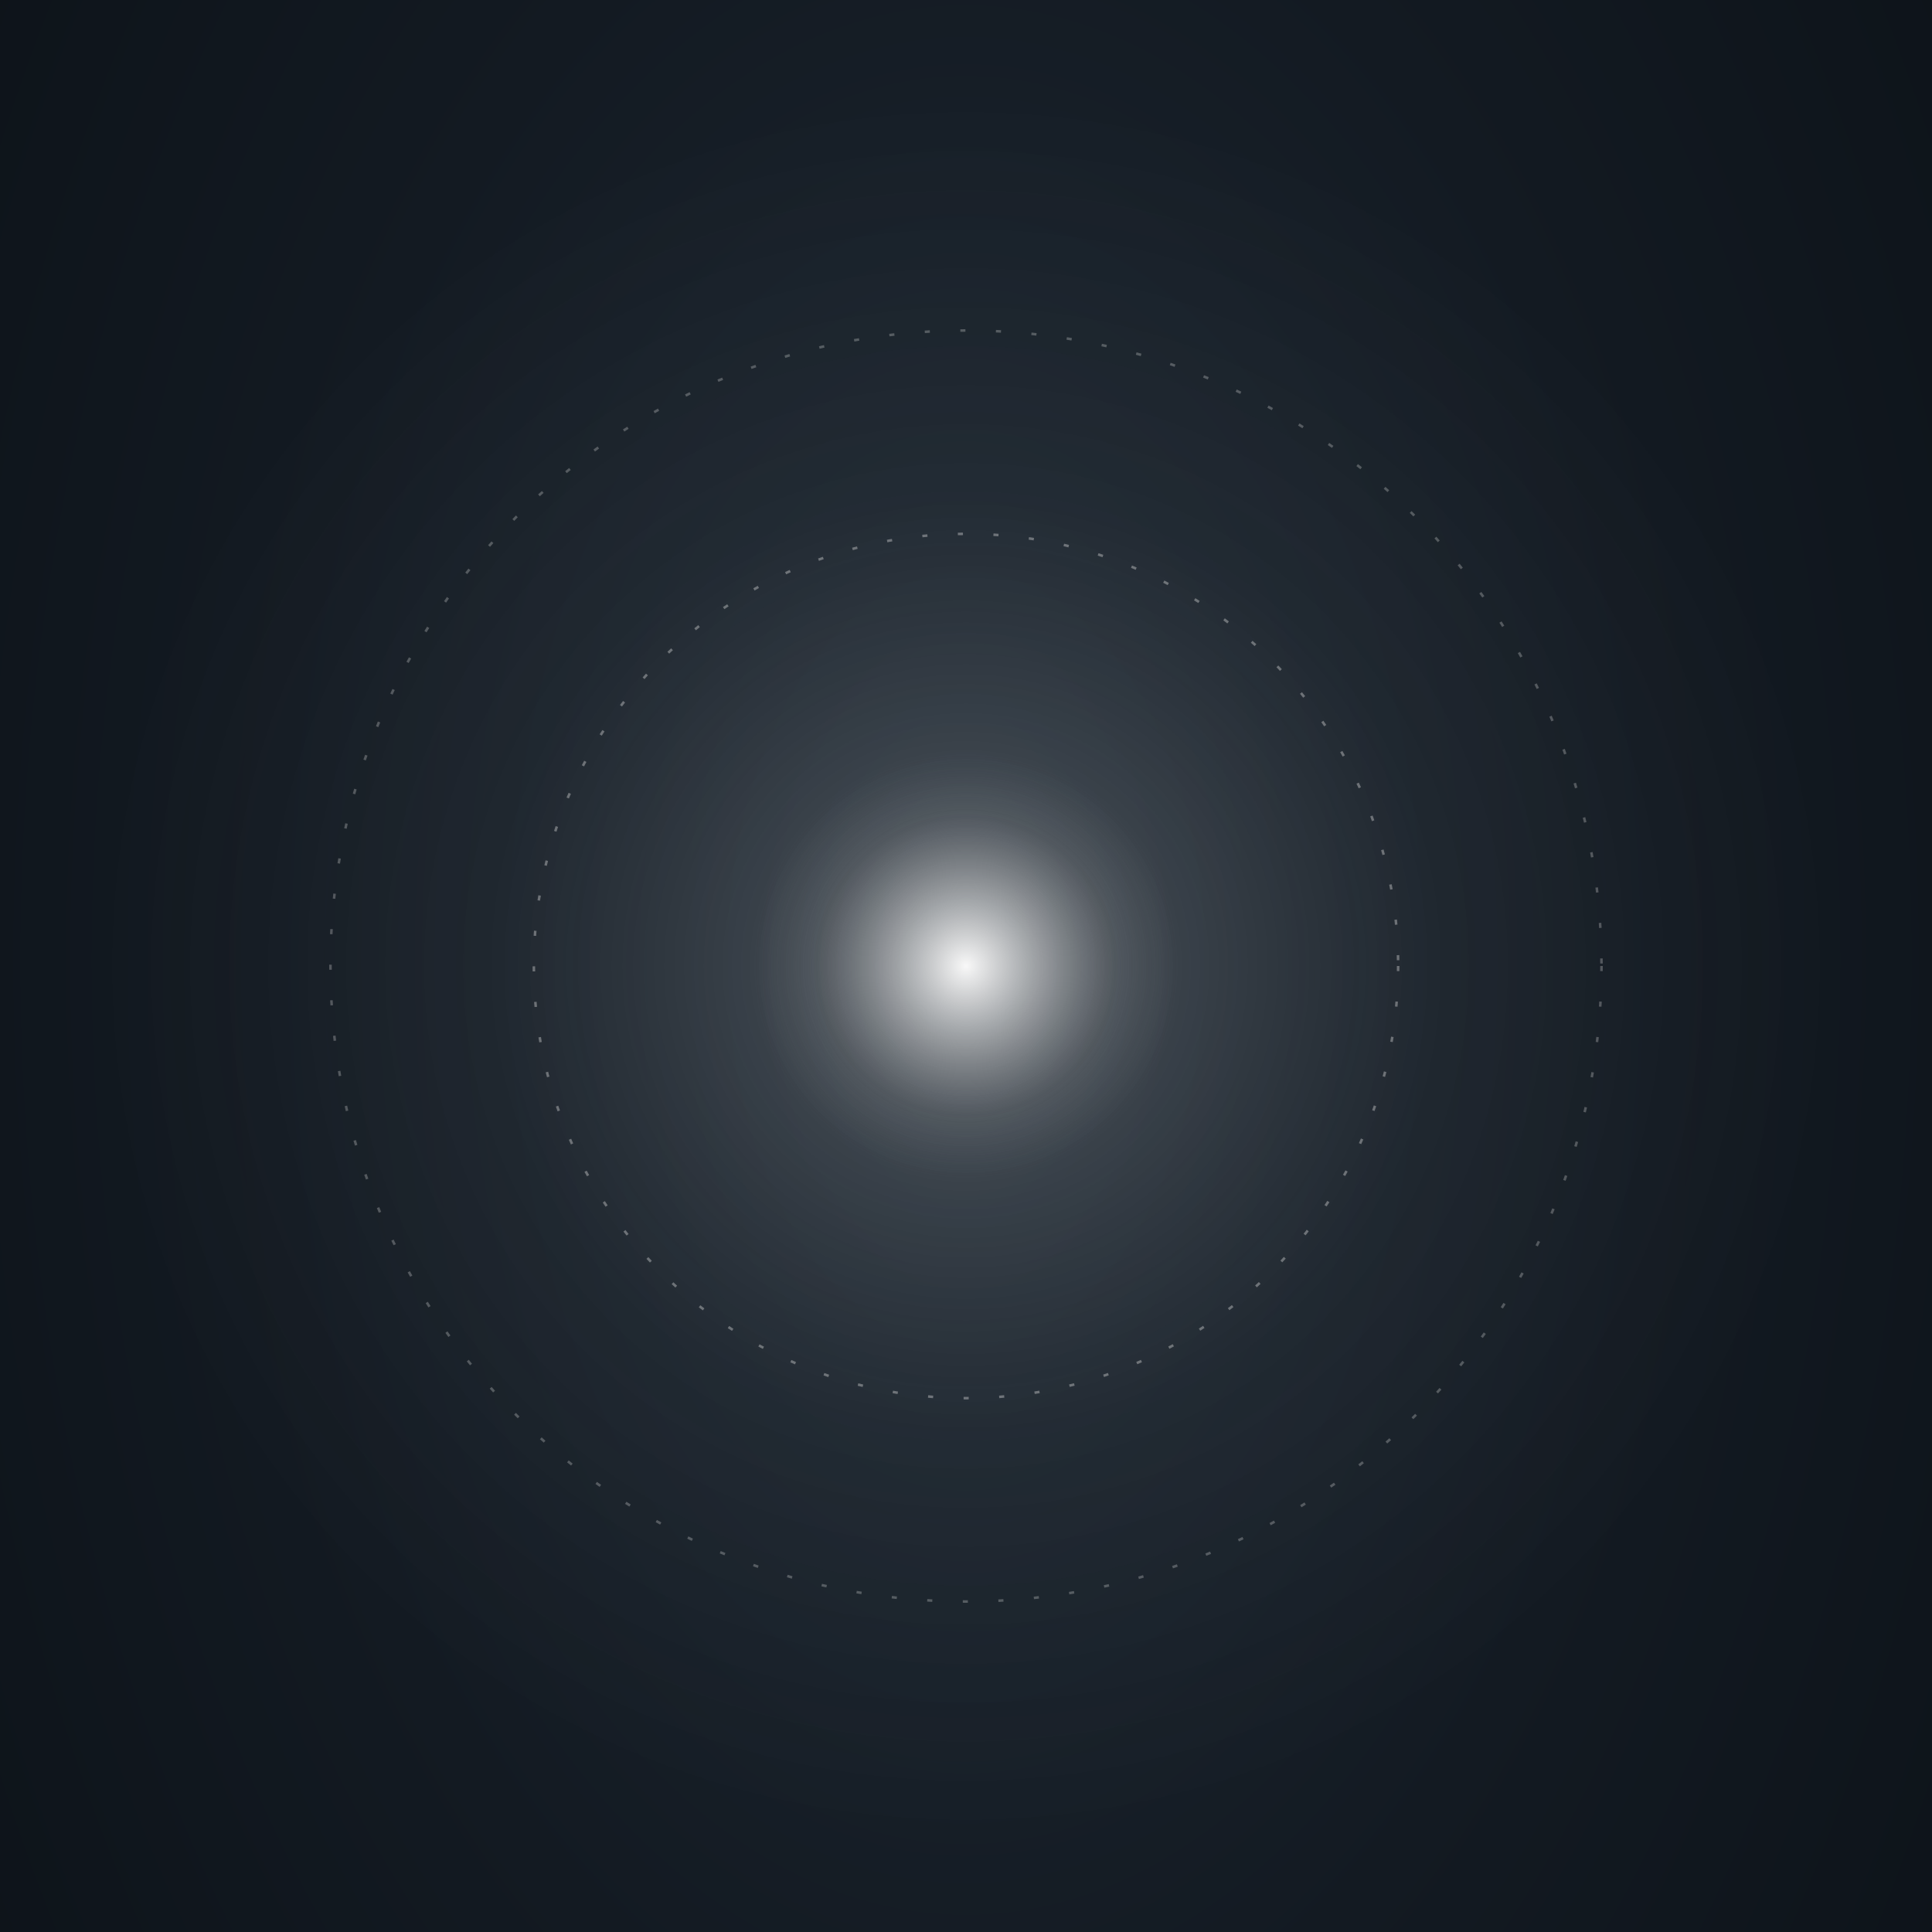
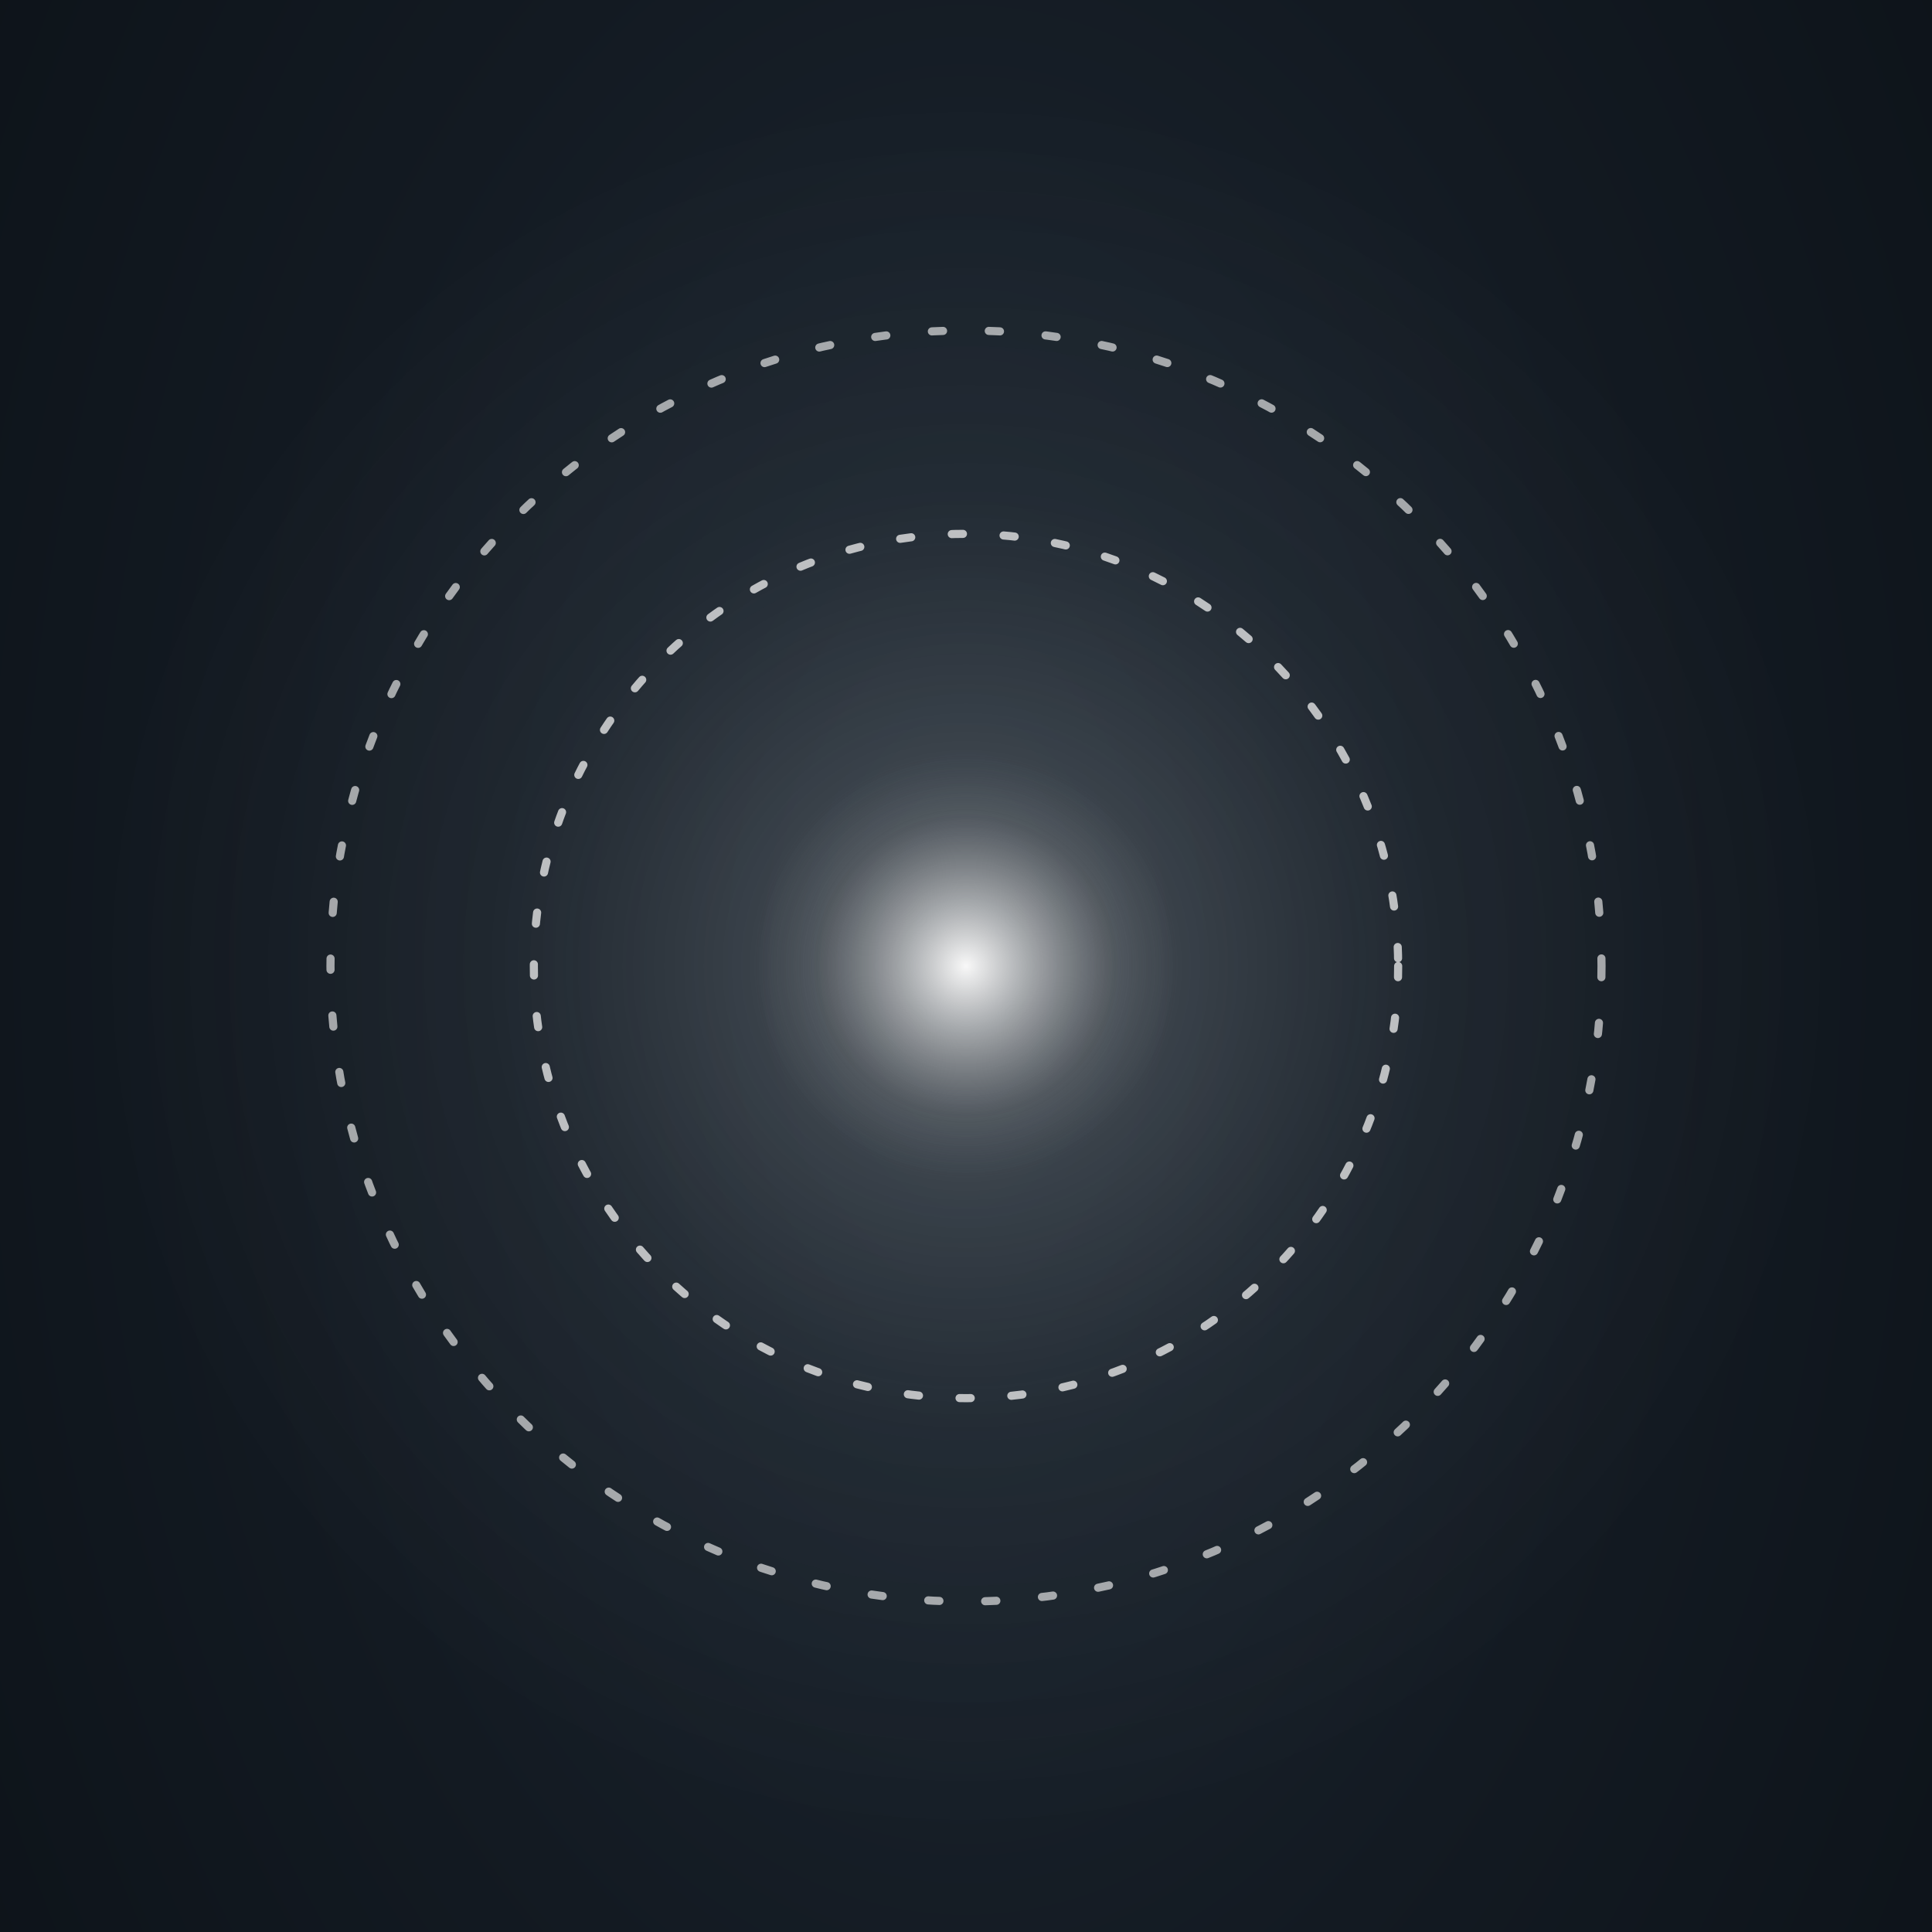
<svg xmlns="http://www.w3.org/2000/svg" viewBox="0 80 380 380" role="img" aria-label="The Neutral">
  <defs>
    <style>
@keyframes core-r { 0%, 100% { r: 36px; } 50% { r: 46px; } }
@keyframes aura-r { 0%, 100% { rx: 158px; ry: 158px; } 50% { rx: 182px; ry: 182px; } }
@keyframes vessel-r { 0%, 100% { r: 125px; } 50% { r: 140px; } }
@keyframes vessel-o { 0%, 100% { r: 85px; } 50% { r: 95px; } }
.core { animation: core-r 8s ease-in-out infinite; }
.aura { animation: aura-r 8s ease-in-out infinite; }
.vessel-outer { animation: vessel-r 8s ease-in-out infinite; }
.vessel-inner { animation: vessel-o 8s ease-in-out infinite; }
@media (prefers-reduced-motion: reduce) {
  .core, .aura, .vessel-outer, .vessel-inner { animation: none; }
}
</style>
    <radialGradient id="well" cx="50%" cy="42%" r="65%">
      <stop offset="0%" stop-color="#1f2a35" />
      <stop offset="55%" stop-color="#131a22" />
      <stop offset="100%" stop-color="#0c1218" />
    </radialGradient>
    <radialGradient id="core-g" cx="50%" cy="50%" r="50%">
      <stop offset="0%" stop-color="#f8f8f8" stop-opacity="1" />
      <stop offset="30%" stop-color="#e0e0e0" stop-opacity="0.6" />
      <stop offset="70%" stop-color="#b0b0b0" stop-opacity="0.15" />
      <stop offset="100%" stop-color="#b0b0b0" stop-opacity="0" />
    </radialGradient>
    <radialGradient id="aura-g" cx="50%" cy="50%" r="50%">
      <stop offset="0%" stop-color="#dcdcdc" stop-opacity="0.28" />
      <stop offset="55%" stop-color="#909090" stop-opacity="0.07" />
      <stop offset="100%" stop-color="#909090" stop-opacity="0" />
    </radialGradient>
  </defs>
  <rect x="0" y="0" width="380" height="640" fill="url(#well)" />
  <ellipse class="aura" cx="190" cy="270" rx="170" ry="170" fill="url(#aura-g)" />
-   <circle class="vessel-inner" cx="190" cy="270" r="85" stroke="#dcdcdc" stroke-width="0.5" fill="none" opacity="0.4" stroke-dasharray="1 6" />
-   <circle class="vessel-outer" cx="190" cy="270" r="125" stroke="#dcdcdc" stroke-width="0.5" fill="none" opacity="0.3" stroke-dasharray="1 6" />
+   <circle class="vessel-inner" cx="190" cy="270" r="85" stroke="#f0f0f0" stroke-width="1.6" fill="none" opacity="0.75" stroke-dasharray="2.2 8" stroke-linecap="round" />
+   <circle class="vessel-outer" cx="190" cy="270" r="125" stroke="#f0f0f0" stroke-width="1.6" fill="none" opacity="0.65" stroke-dasharray="2.2 9" stroke-linecap="round" />
  <circle class="core" cx="190" cy="270" r="42" fill="url(#core-g)" />
  <line x1="140" y1="520" x2="240" y2="520" stroke="#b0b0b0" stroke-width="0.5" opacity="0.5" />
  <text x="190" y="555" text-anchor="middle" font-family="Cinzel, serif" font-size="12" letter-spacing="4" fill="#e0e0e0" opacity="0.95">THE NEUTRAL</text>
  <text x="190" y="580" text-anchor="middle" font-family="Cormorant Garamond, Georgia, serif" font-size="13" font-style="italic" fill="#b0b0b0" opacity="0.8">den åbne opmærksomhed</text>
</svg>
